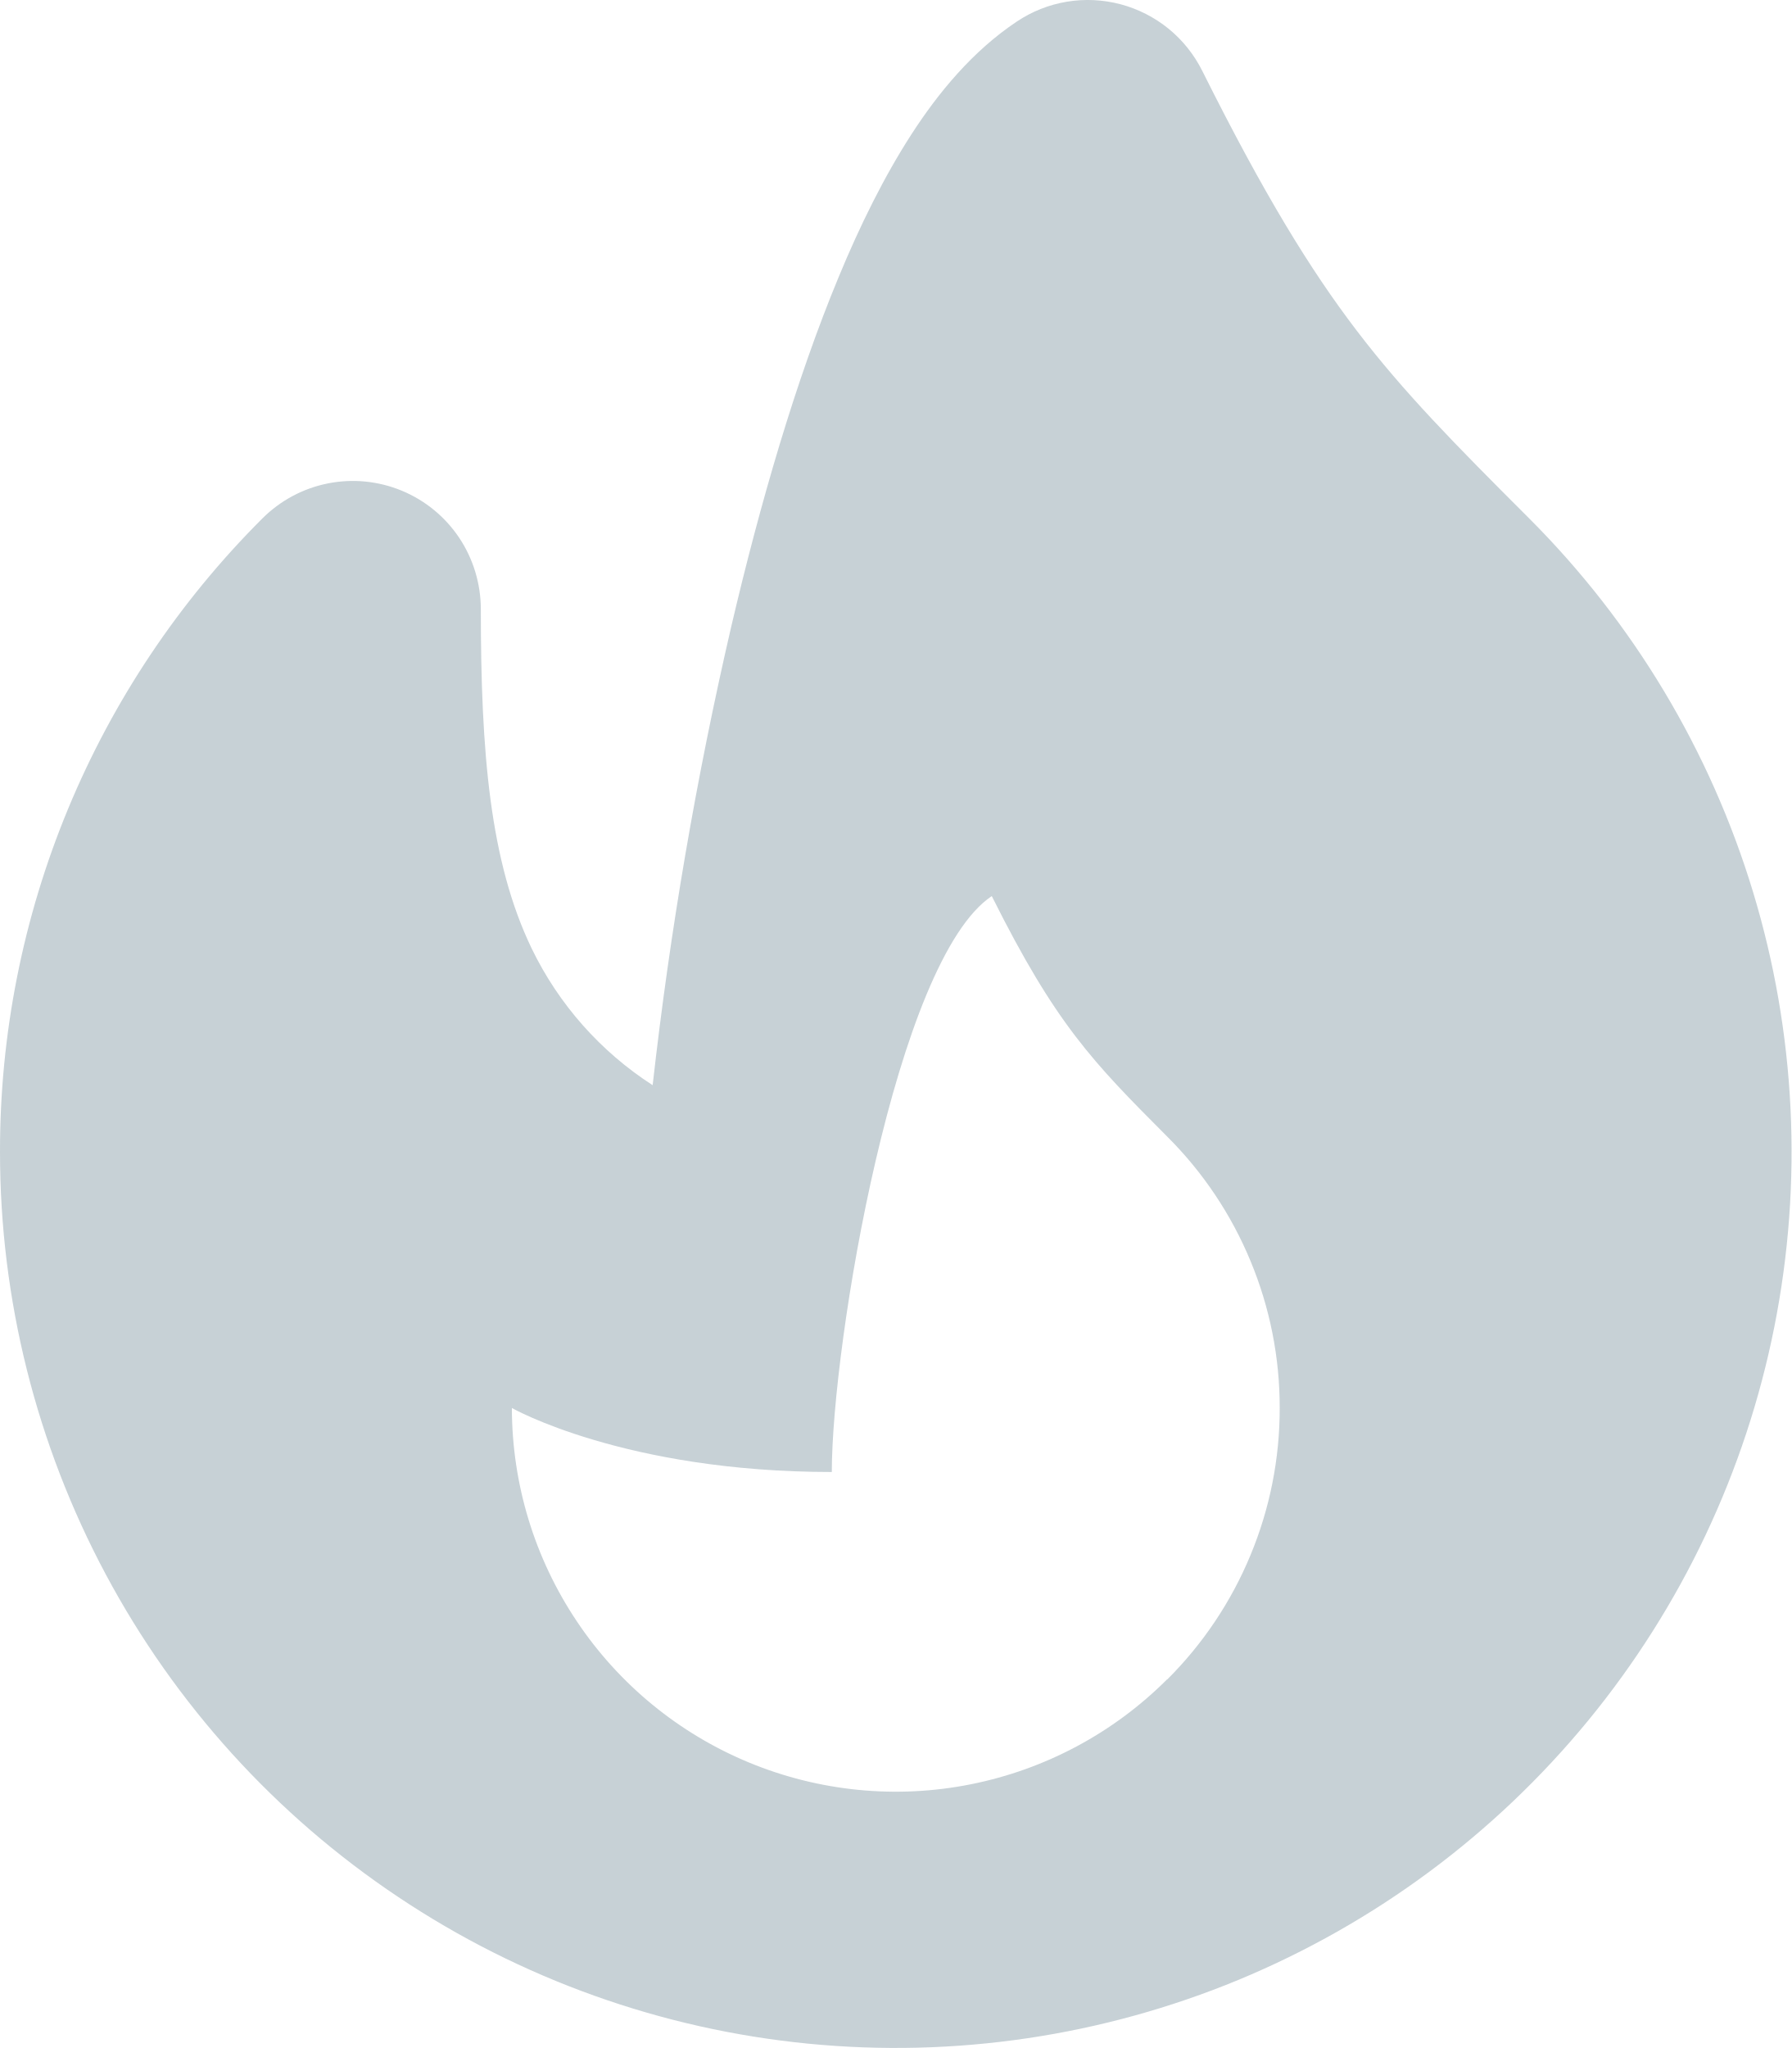
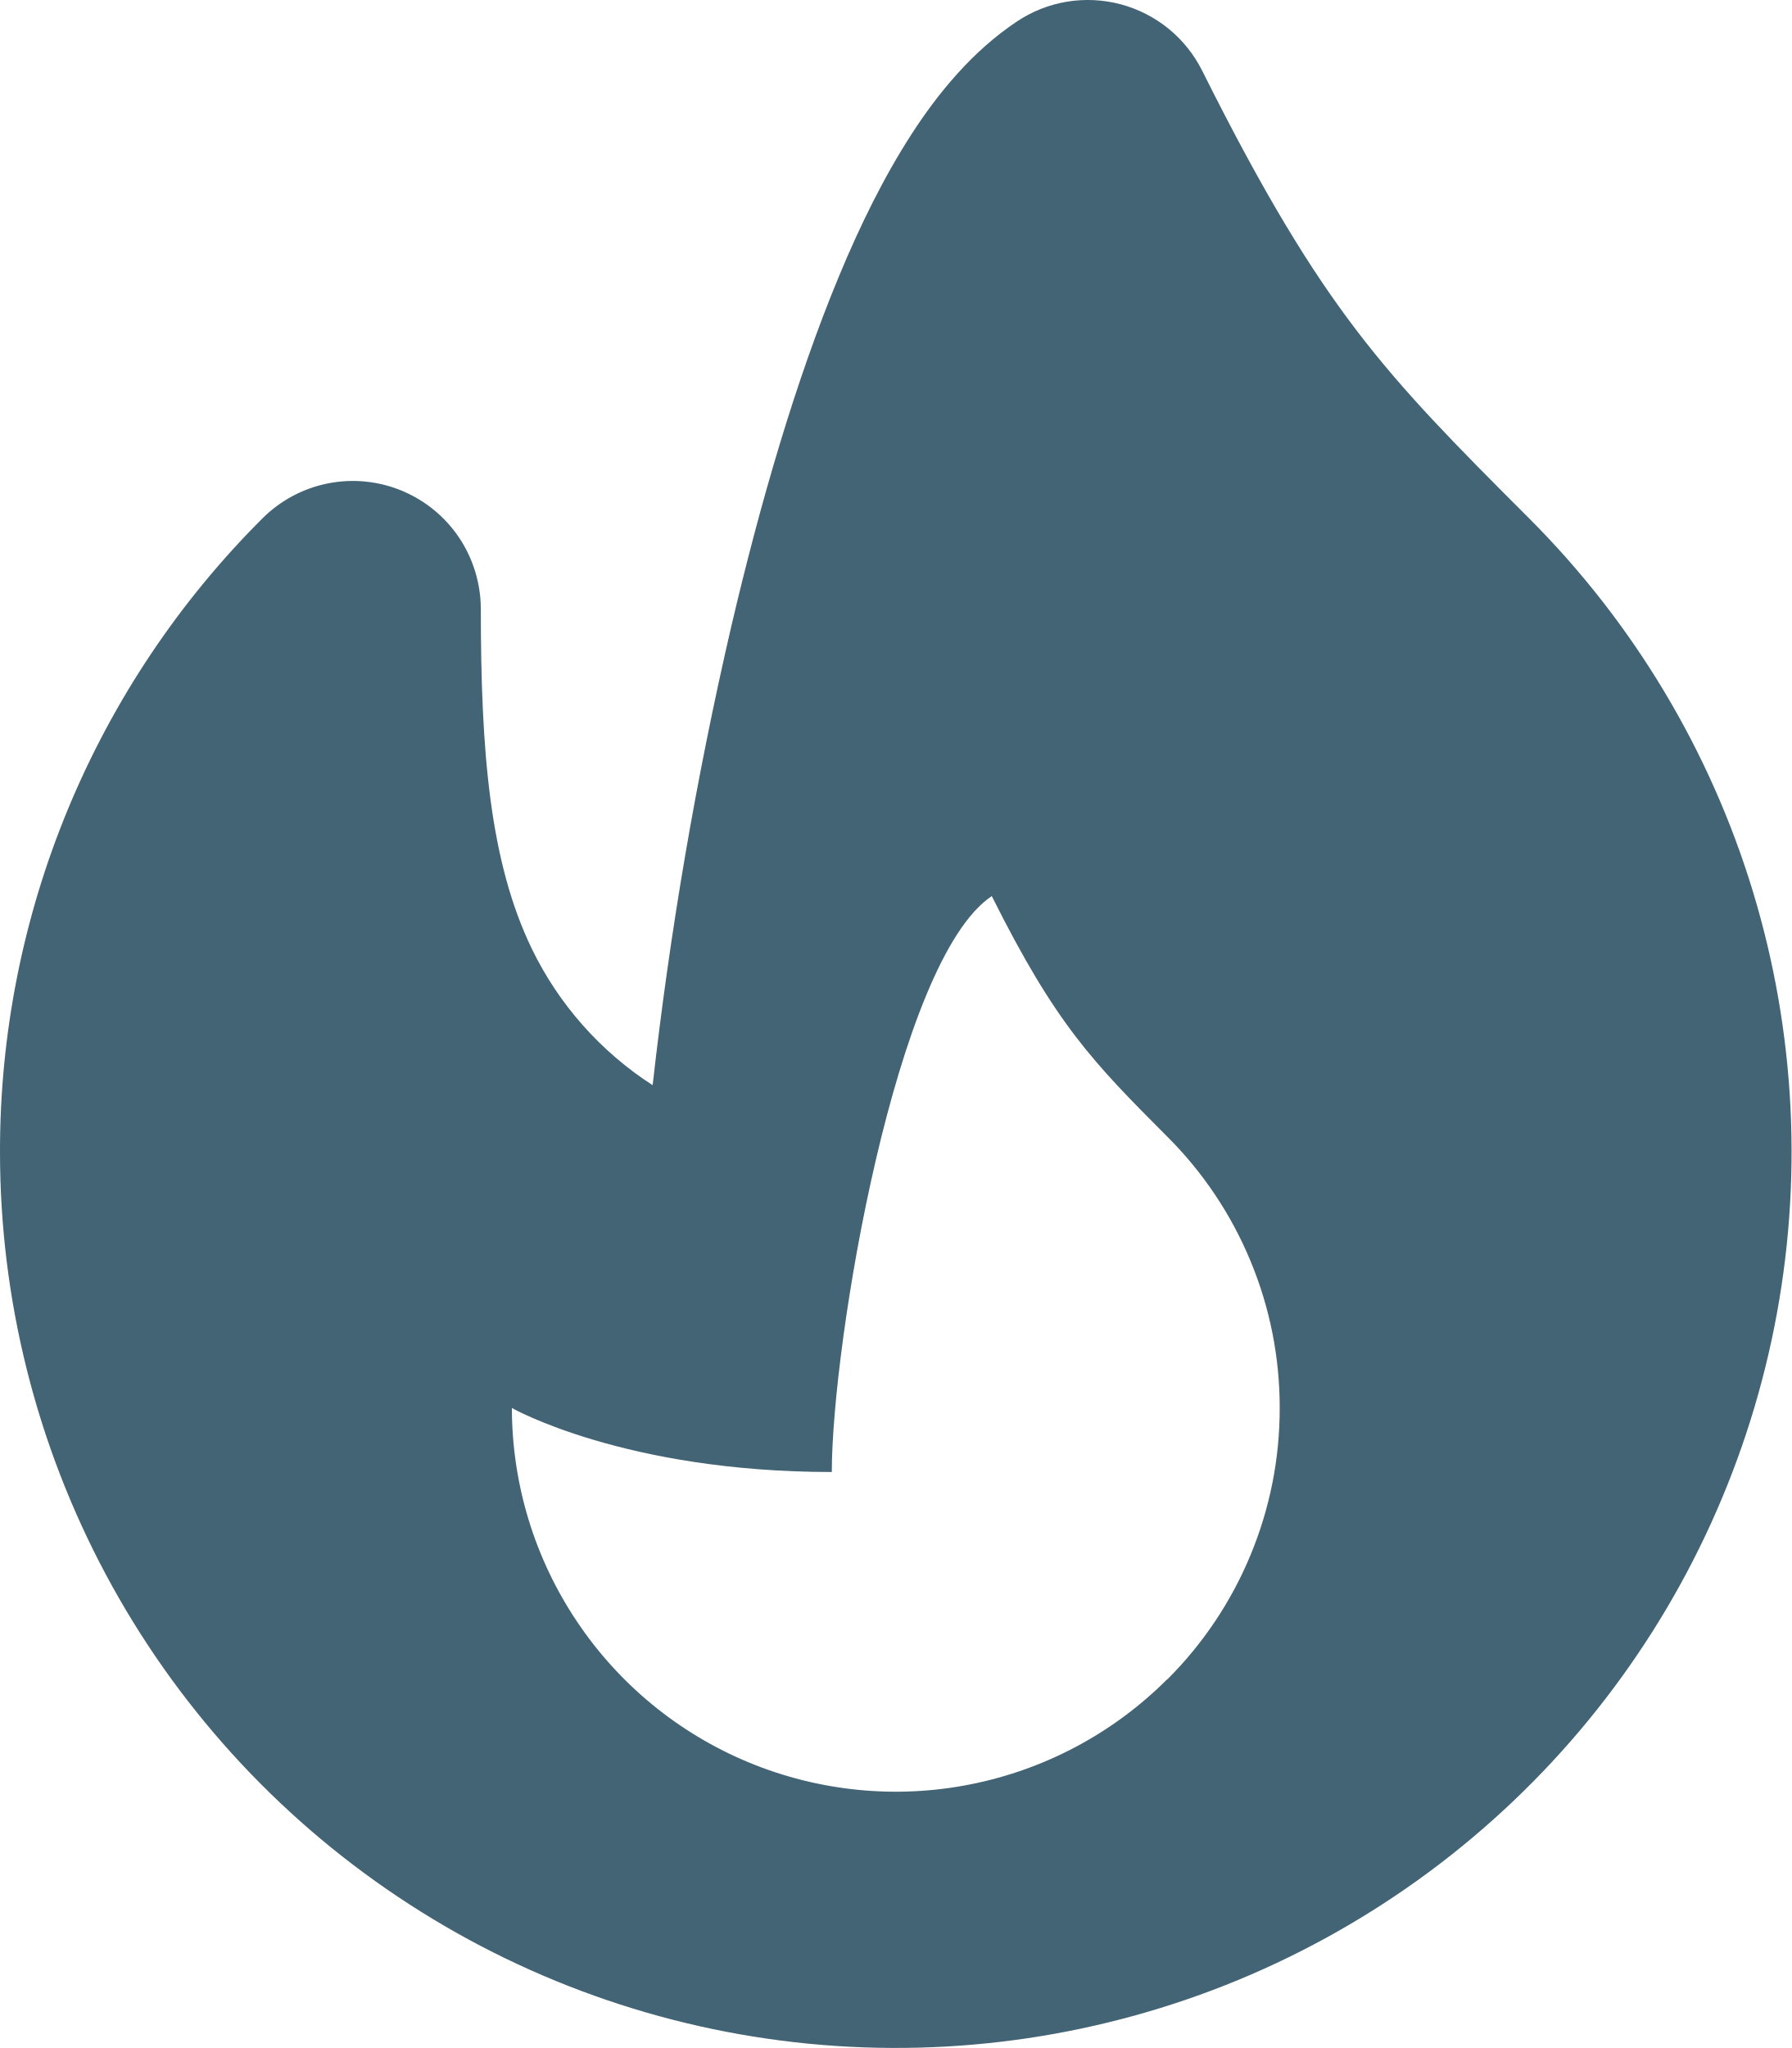
<svg xmlns="http://www.w3.org/2000/svg" width="21" height="24" viewBox="0 0 21 24" fill="none">
-   <path fill-rule="evenodd" clip-rule="evenodd" d="M14.092 0.83C13.997 0.64 13.863 0.472 13.698 0.337C13.533 0.203 13.341 0.105 13.135 0.05C12.93 -0.004 12.715 -0.015 12.505 0.02C12.295 0.055 12.095 0.134 11.918 0.253C11.4 0.598 10.996 1.09 10.684 1.573C10.364 2.068 10.08 2.642 9.83 3.247C9.329 4.453 8.909 5.899 8.57 7.348C8.16 9.118 7.853 10.911 7.65 12.717C7.04 12.324 6.549 11.77 6.233 11.117C5.741 10.097 5.636 8.816 5.636 7.136C5.635 6.839 5.547 6.549 5.383 6.303C5.218 6.056 4.984 5.864 4.709 5.75C4.435 5.637 4.134 5.607 3.843 5.665C3.552 5.723 3.285 5.866 3.075 6.076C2.099 7.05 1.325 8.207 0.797 9.481C0.269 10.755 -0.002 12.121 7.53769e-06 13.501C0 15.227 0.426 16.927 1.24 18.45C2.054 19.973 3.231 21.271 4.667 22.23C6.103 23.19 7.753 23.78 9.471 23.949C11.19 24.118 12.923 23.861 14.518 23.201C16.113 22.54 17.521 21.496 18.617 20.161C19.712 18.826 20.461 17.242 20.798 15.548C21.135 13.855 21.049 12.104 20.548 10.452C20.047 8.8 19.146 7.297 17.925 6.076C17.037 5.189 16.455 4.598 15.903 3.875C15.358 3.161 14.817 2.281 14.092 0.83ZM13.68 19.68C13.051 20.309 12.249 20.737 11.377 20.91C10.504 21.084 9.6 20.994 8.778 20.654C7.957 20.314 7.254 19.738 6.76 18.998C6.265 18.259 6.001 17.39 6 16.5C6 16.5 7.319 17.25 9.75 17.25C9.75 15.751 10.5 11.251 11.625 10.501C12.375 12.001 12.804 12.44 13.681 13.319C14.1 13.736 14.432 14.232 14.658 14.778C14.885 15.324 15.001 15.909 15 16.5C15.001 17.091 14.885 17.677 14.658 18.223C14.432 18.769 14.1 19.265 13.681 19.682L13.68 19.68Z" fill="#436475" fill-opacity="0.3" />
+   <path fill-rule="evenodd" clip-rule="evenodd" d="M14.092 0.83C13.997 0.64 13.863 0.472 13.698 0.337C13.533 0.203 13.341 0.105 13.135 0.05C12.93 -0.004 12.715 -0.015 12.505 0.02C12.295 0.055 12.095 0.134 11.918 0.253C11.4 0.598 10.996 1.09 10.684 1.573C10.364 2.068 10.08 2.642 9.83 3.247C9.329 4.453 8.909 5.899 8.57 7.348C8.16 9.118 7.853 10.911 7.65 12.717C7.04 12.324 6.549 11.77 6.233 11.117C5.741 10.097 5.636 8.816 5.636 7.136C5.635 6.839 5.547 6.549 5.383 6.303C5.218 6.056 4.984 5.864 4.709 5.75C4.435 5.637 4.134 5.607 3.843 5.665C3.552 5.723 3.285 5.866 3.075 6.076C2.099 7.05 1.325 8.207 0.797 9.481C0.269 10.755 -0.002 12.121 7.53769e-06 13.501C0 15.227 0.426 16.927 1.24 18.45C2.054 19.973 3.231 21.271 4.667 22.23C6.103 23.19 7.753 23.78 9.471 23.949C11.19 24.118 12.923 23.861 14.518 23.201C16.113 22.54 17.521 21.496 18.617 20.161C19.712 18.826 20.461 17.242 20.798 15.548C21.135 13.855 21.049 12.104 20.548 10.452C20.047 8.8 19.146 7.297 17.925 6.076C17.037 5.189 16.455 4.598 15.903 3.875C15.358 3.161 14.817 2.281 14.092 0.83ZM13.68 19.68C13.051 20.309 12.249 20.737 11.377 20.91C10.504 21.084 9.6 20.994 8.778 20.654C7.957 20.314 7.254 19.738 6.76 18.998C6.265 18.259 6.001 17.39 6 16.5C6 16.5 7.319 17.25 9.75 17.25C9.75 15.751 10.5 11.251 11.625 10.501C12.375 12.001 12.804 12.44 13.681 13.319C14.1 13.736 14.432 14.232 14.658 14.778C14.885 15.324 15.001 15.909 15 16.5C15.001 17.091 14.885 17.677 14.658 18.223C14.432 18.769 14.1 19.265 13.681 19.682L13.68 19.68Z" fill="#436475" />
</svg>
